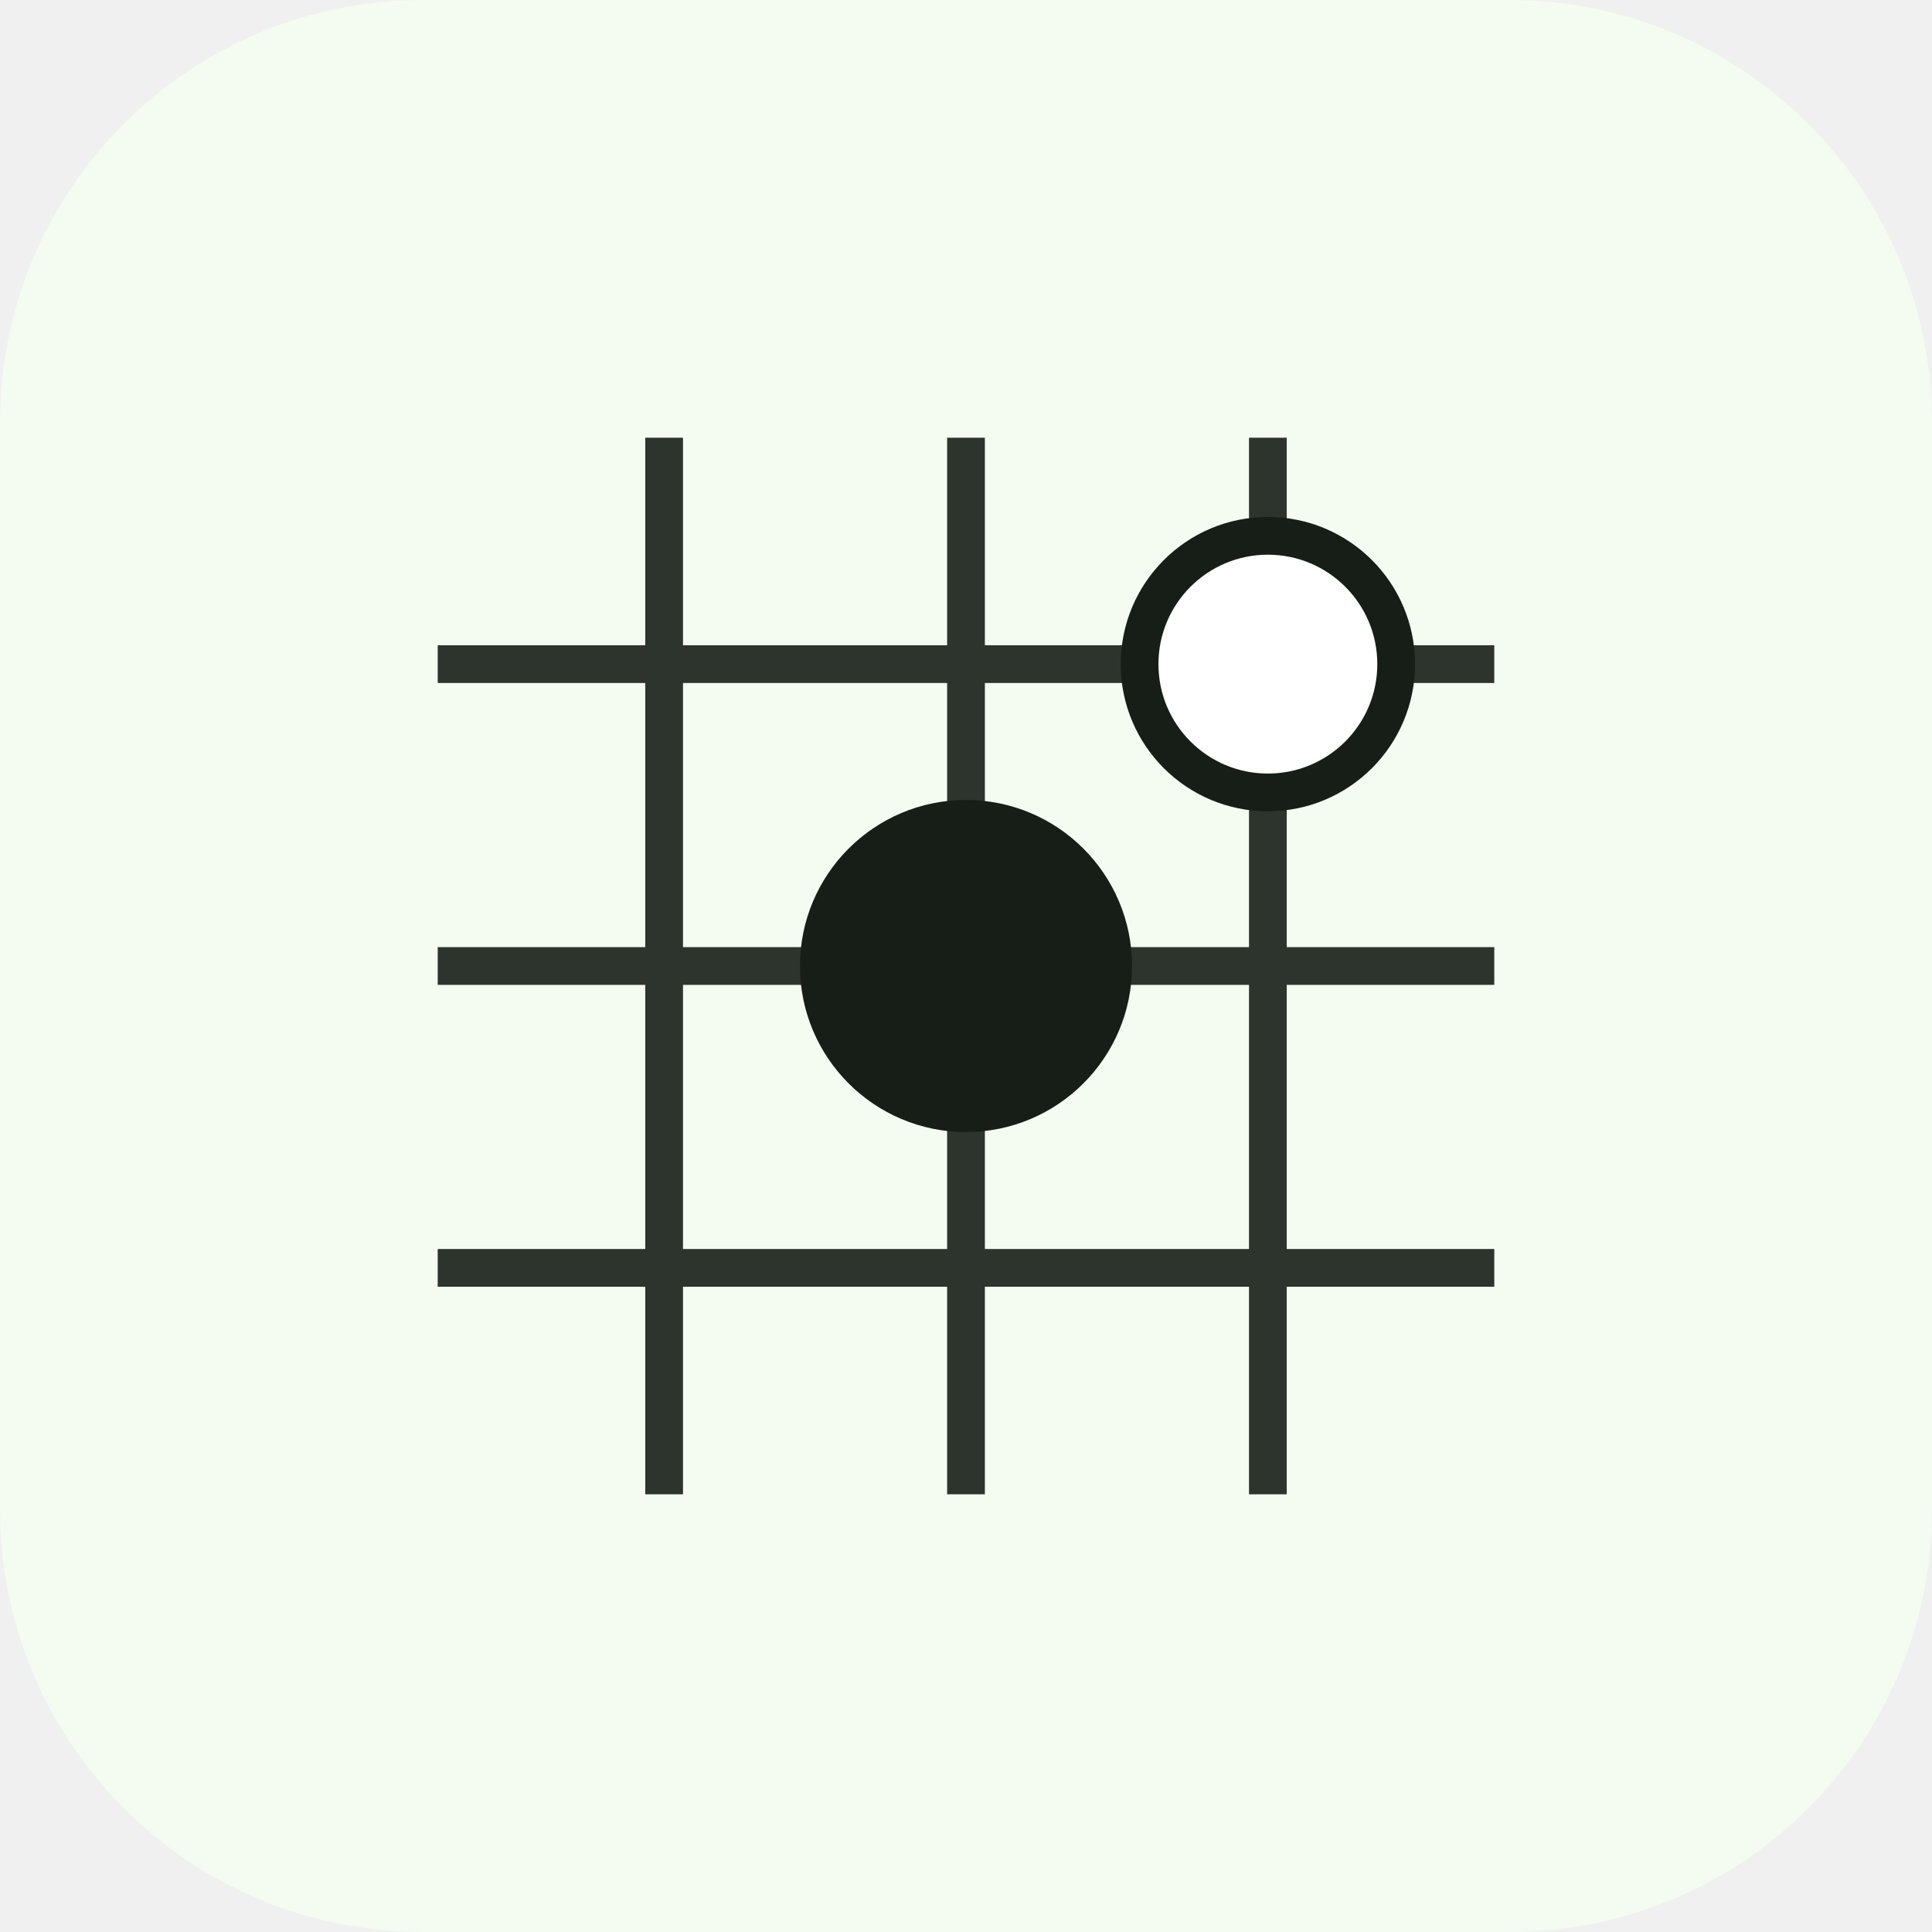
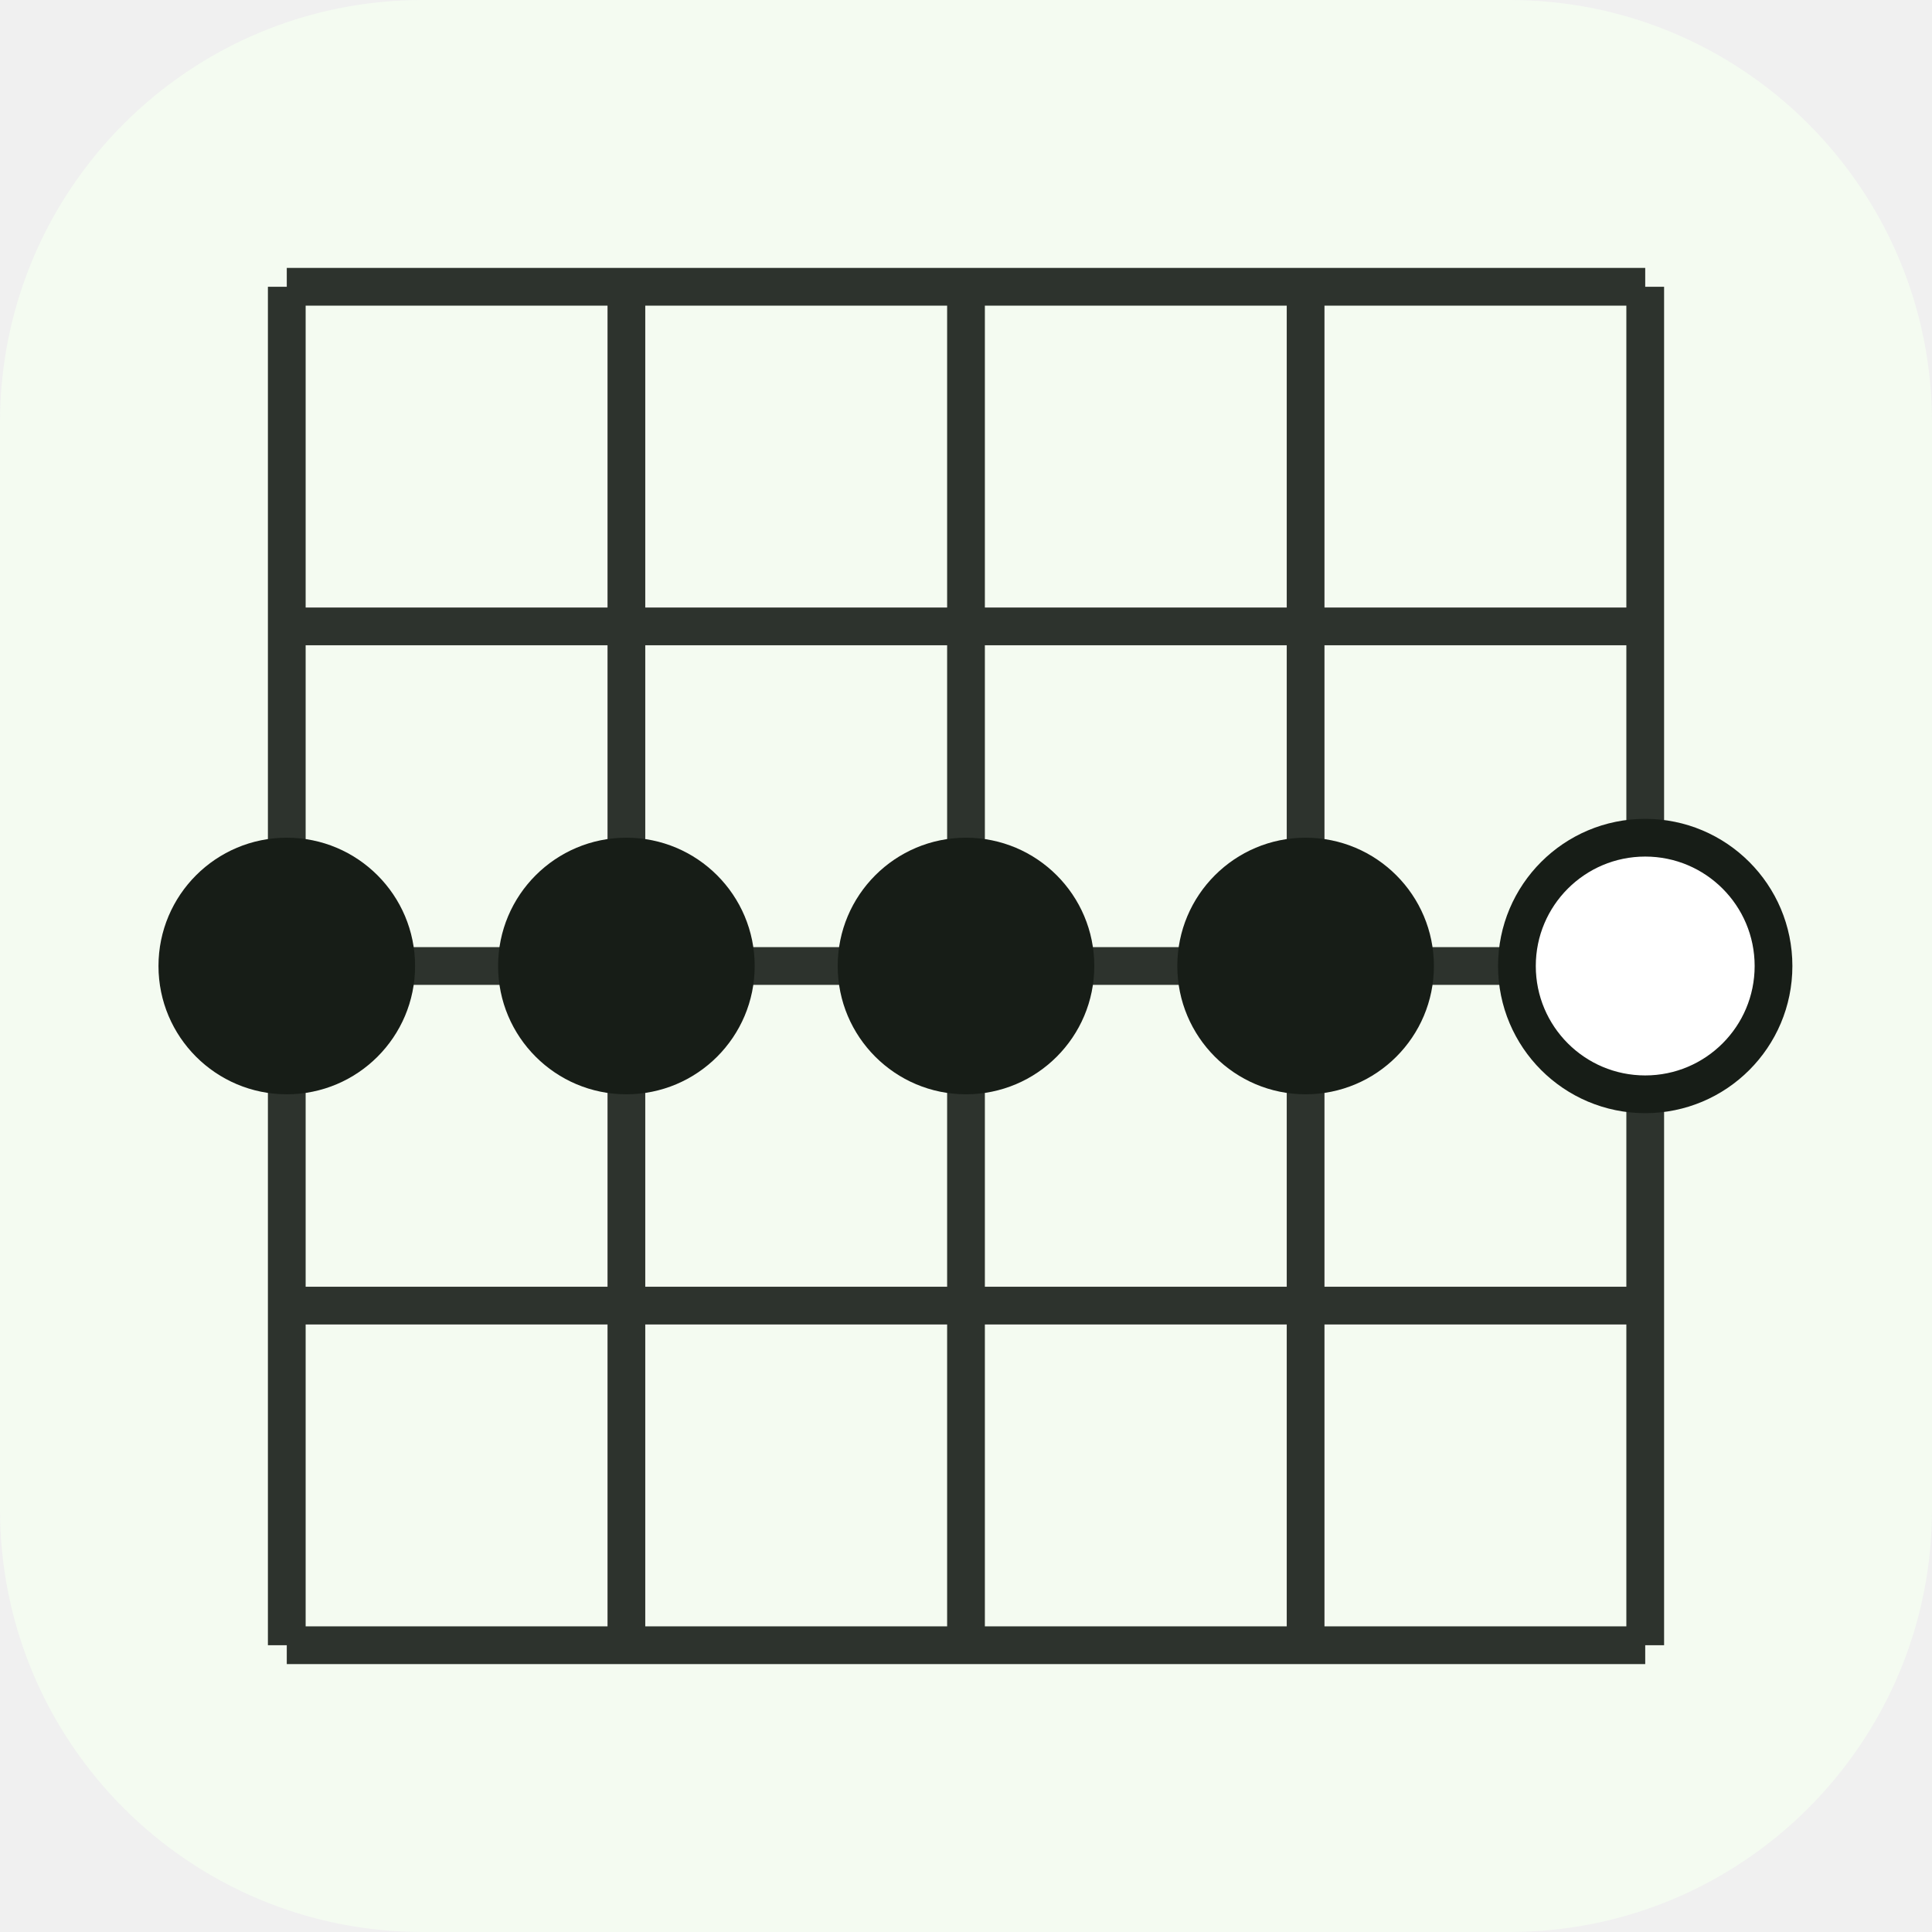
<svg xmlns="http://www.w3.org/2000/svg" viewBox="0 0 512 512">
  <rect width="512" height="512" rx="112" fill="#f4fbf1" />
-   <g stroke="#171d17" stroke-width="10" opacity="0.9">
-     <path d="M116 176h280M116 256h280M116 336h280M176 116v280M256 116v280M336 116v280" />
+   <g id="artwork">
+     <g stroke="#171d17" stroke-width="10" opacity="0.9">
+       <path d="M76 76V436M166 76V436M256 76V436M346 76V436M436 76V436M76 76H436M76 166H436M76 256H436M76 346H436M76 436H436" />
+     </g>
+     <g fill="#171d17">
+       <circle cx="76" cy="256" r="34" />
+       <circle cx="166" cy="256" r="34" />
+       <circle cx="256" cy="256" r="34" />
+       <circle cx="346" cy="256" r="34" />
+     </g>
+     <circle cx="436" cy="256" r="34" fill="#ffffff" stroke="#171d17" stroke-width="10" />
  </g>
-   <circle cx="256" cy="256" r="44" fill="#171d17" />
-   <circle cx="336" cy="176" r="34" fill="#ffffff" stroke="#171d17" stroke-width="10" />
</svg>
